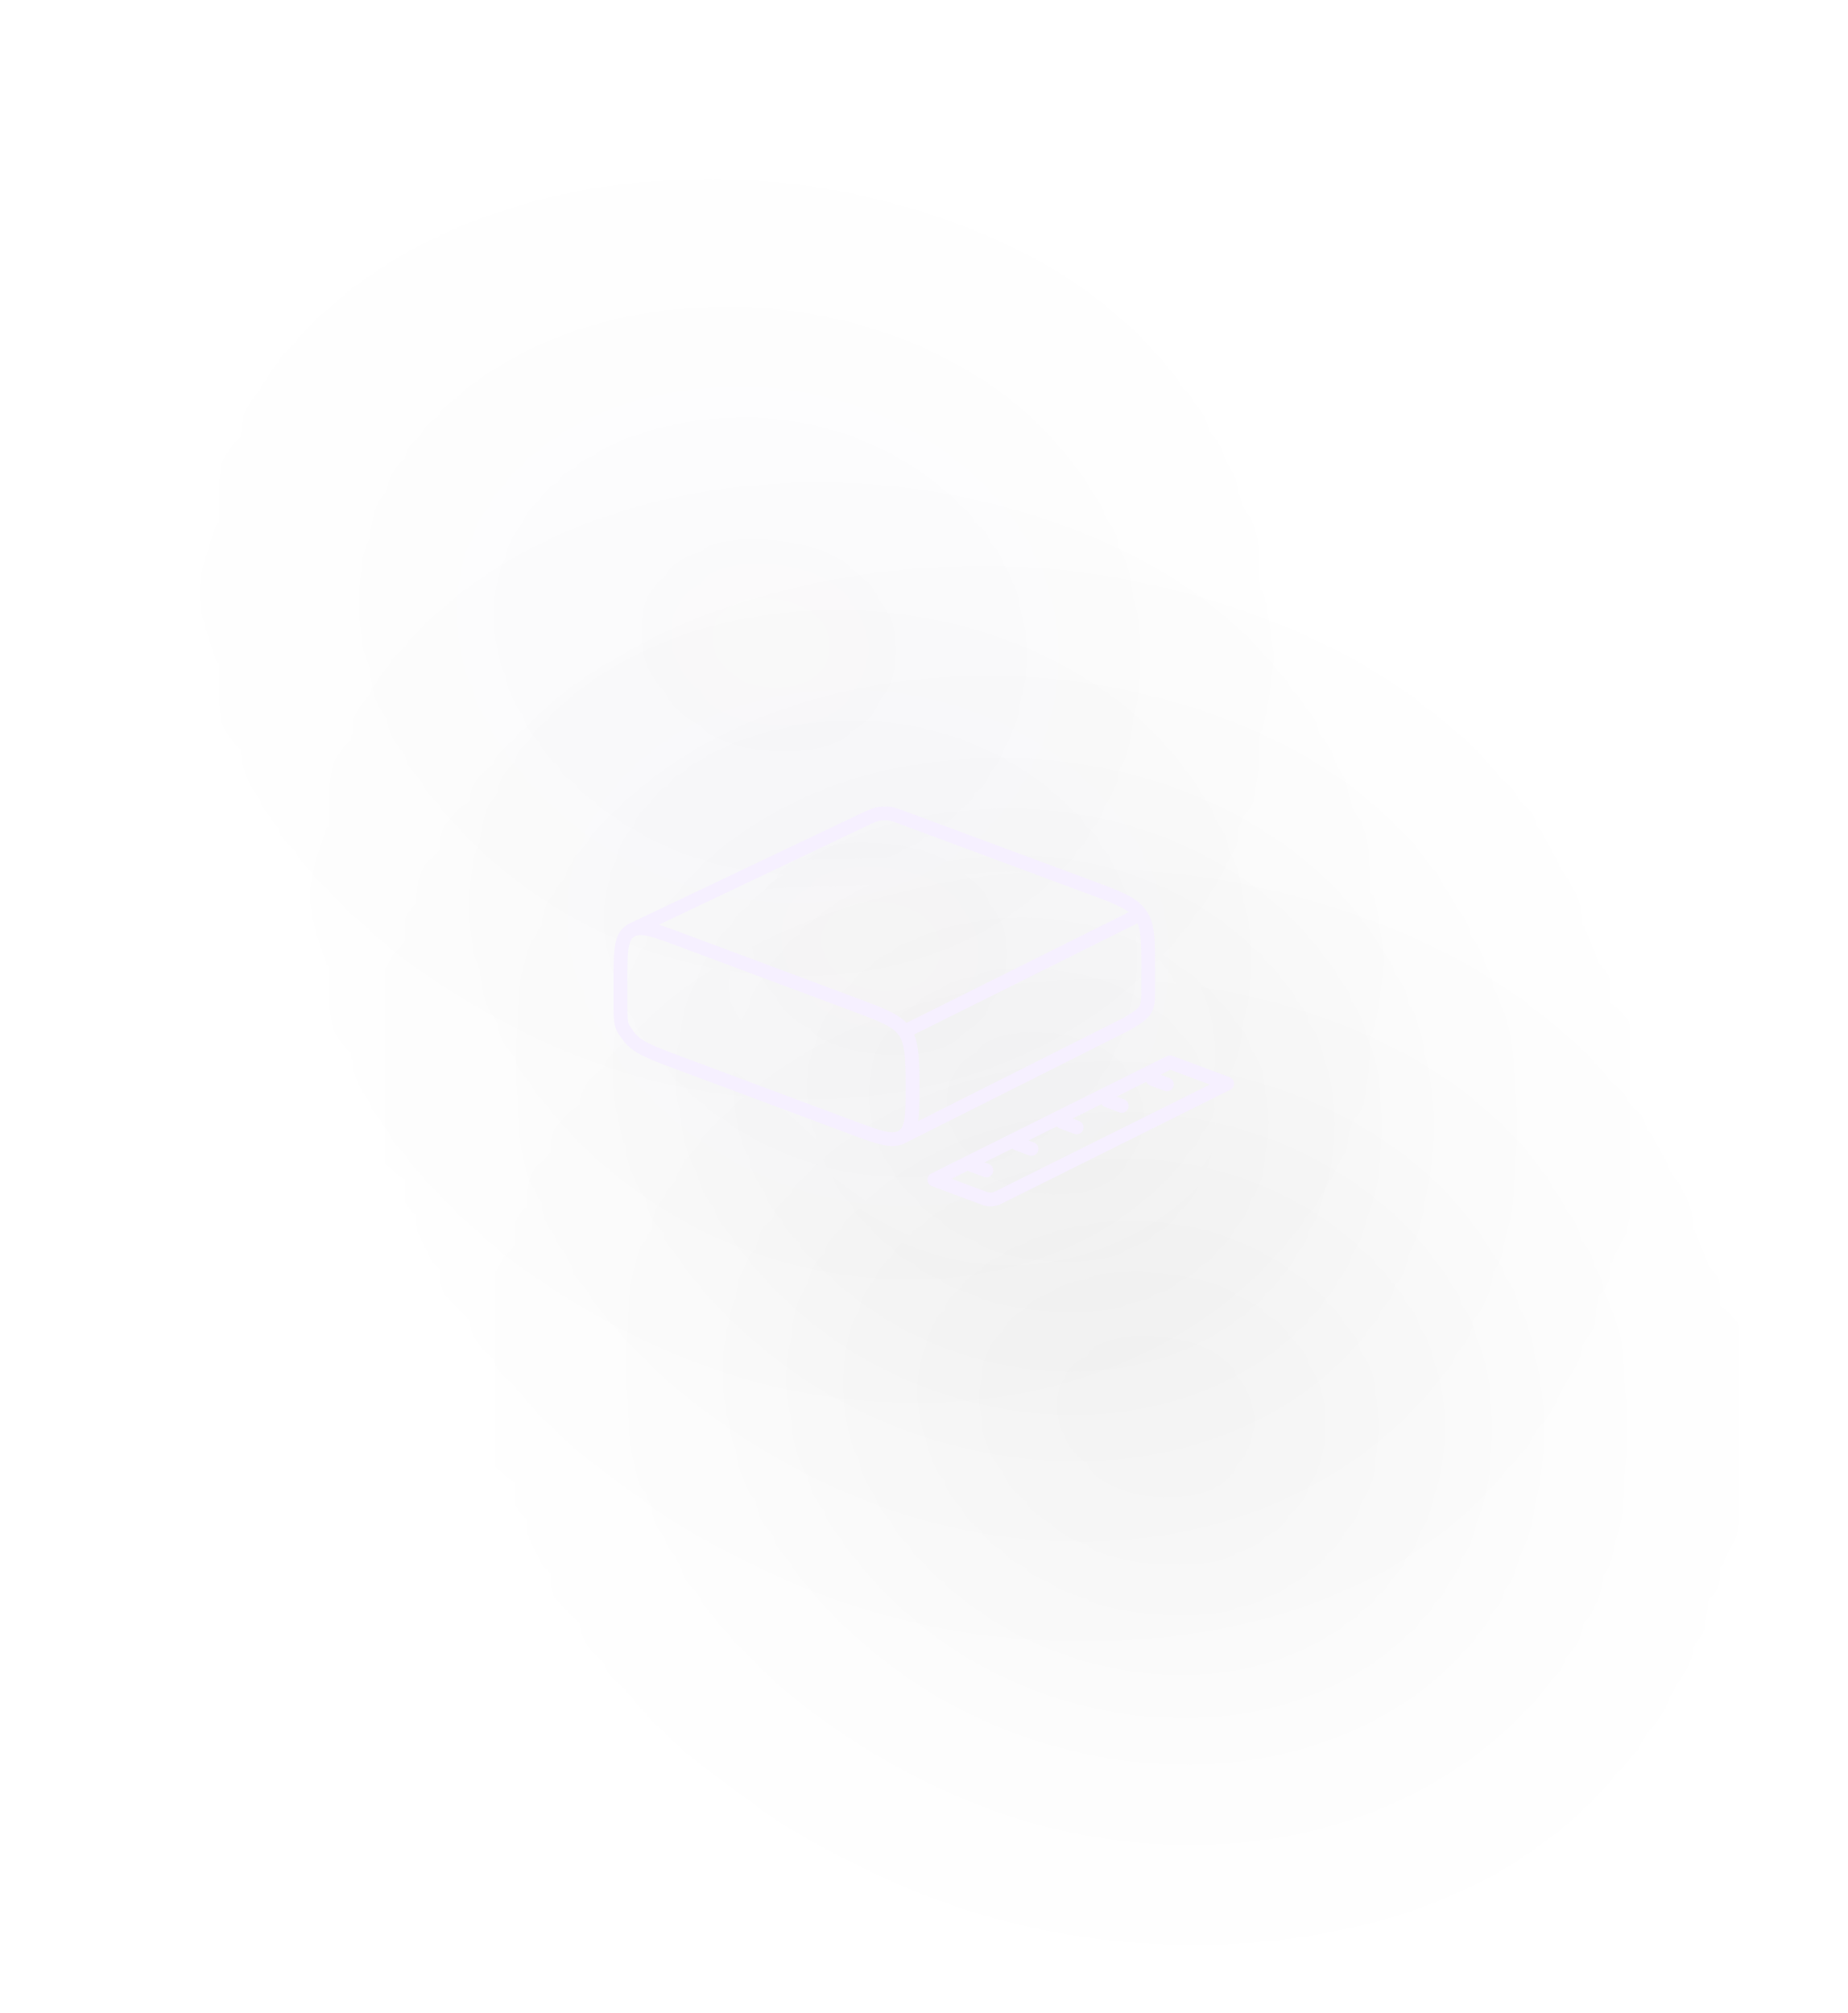
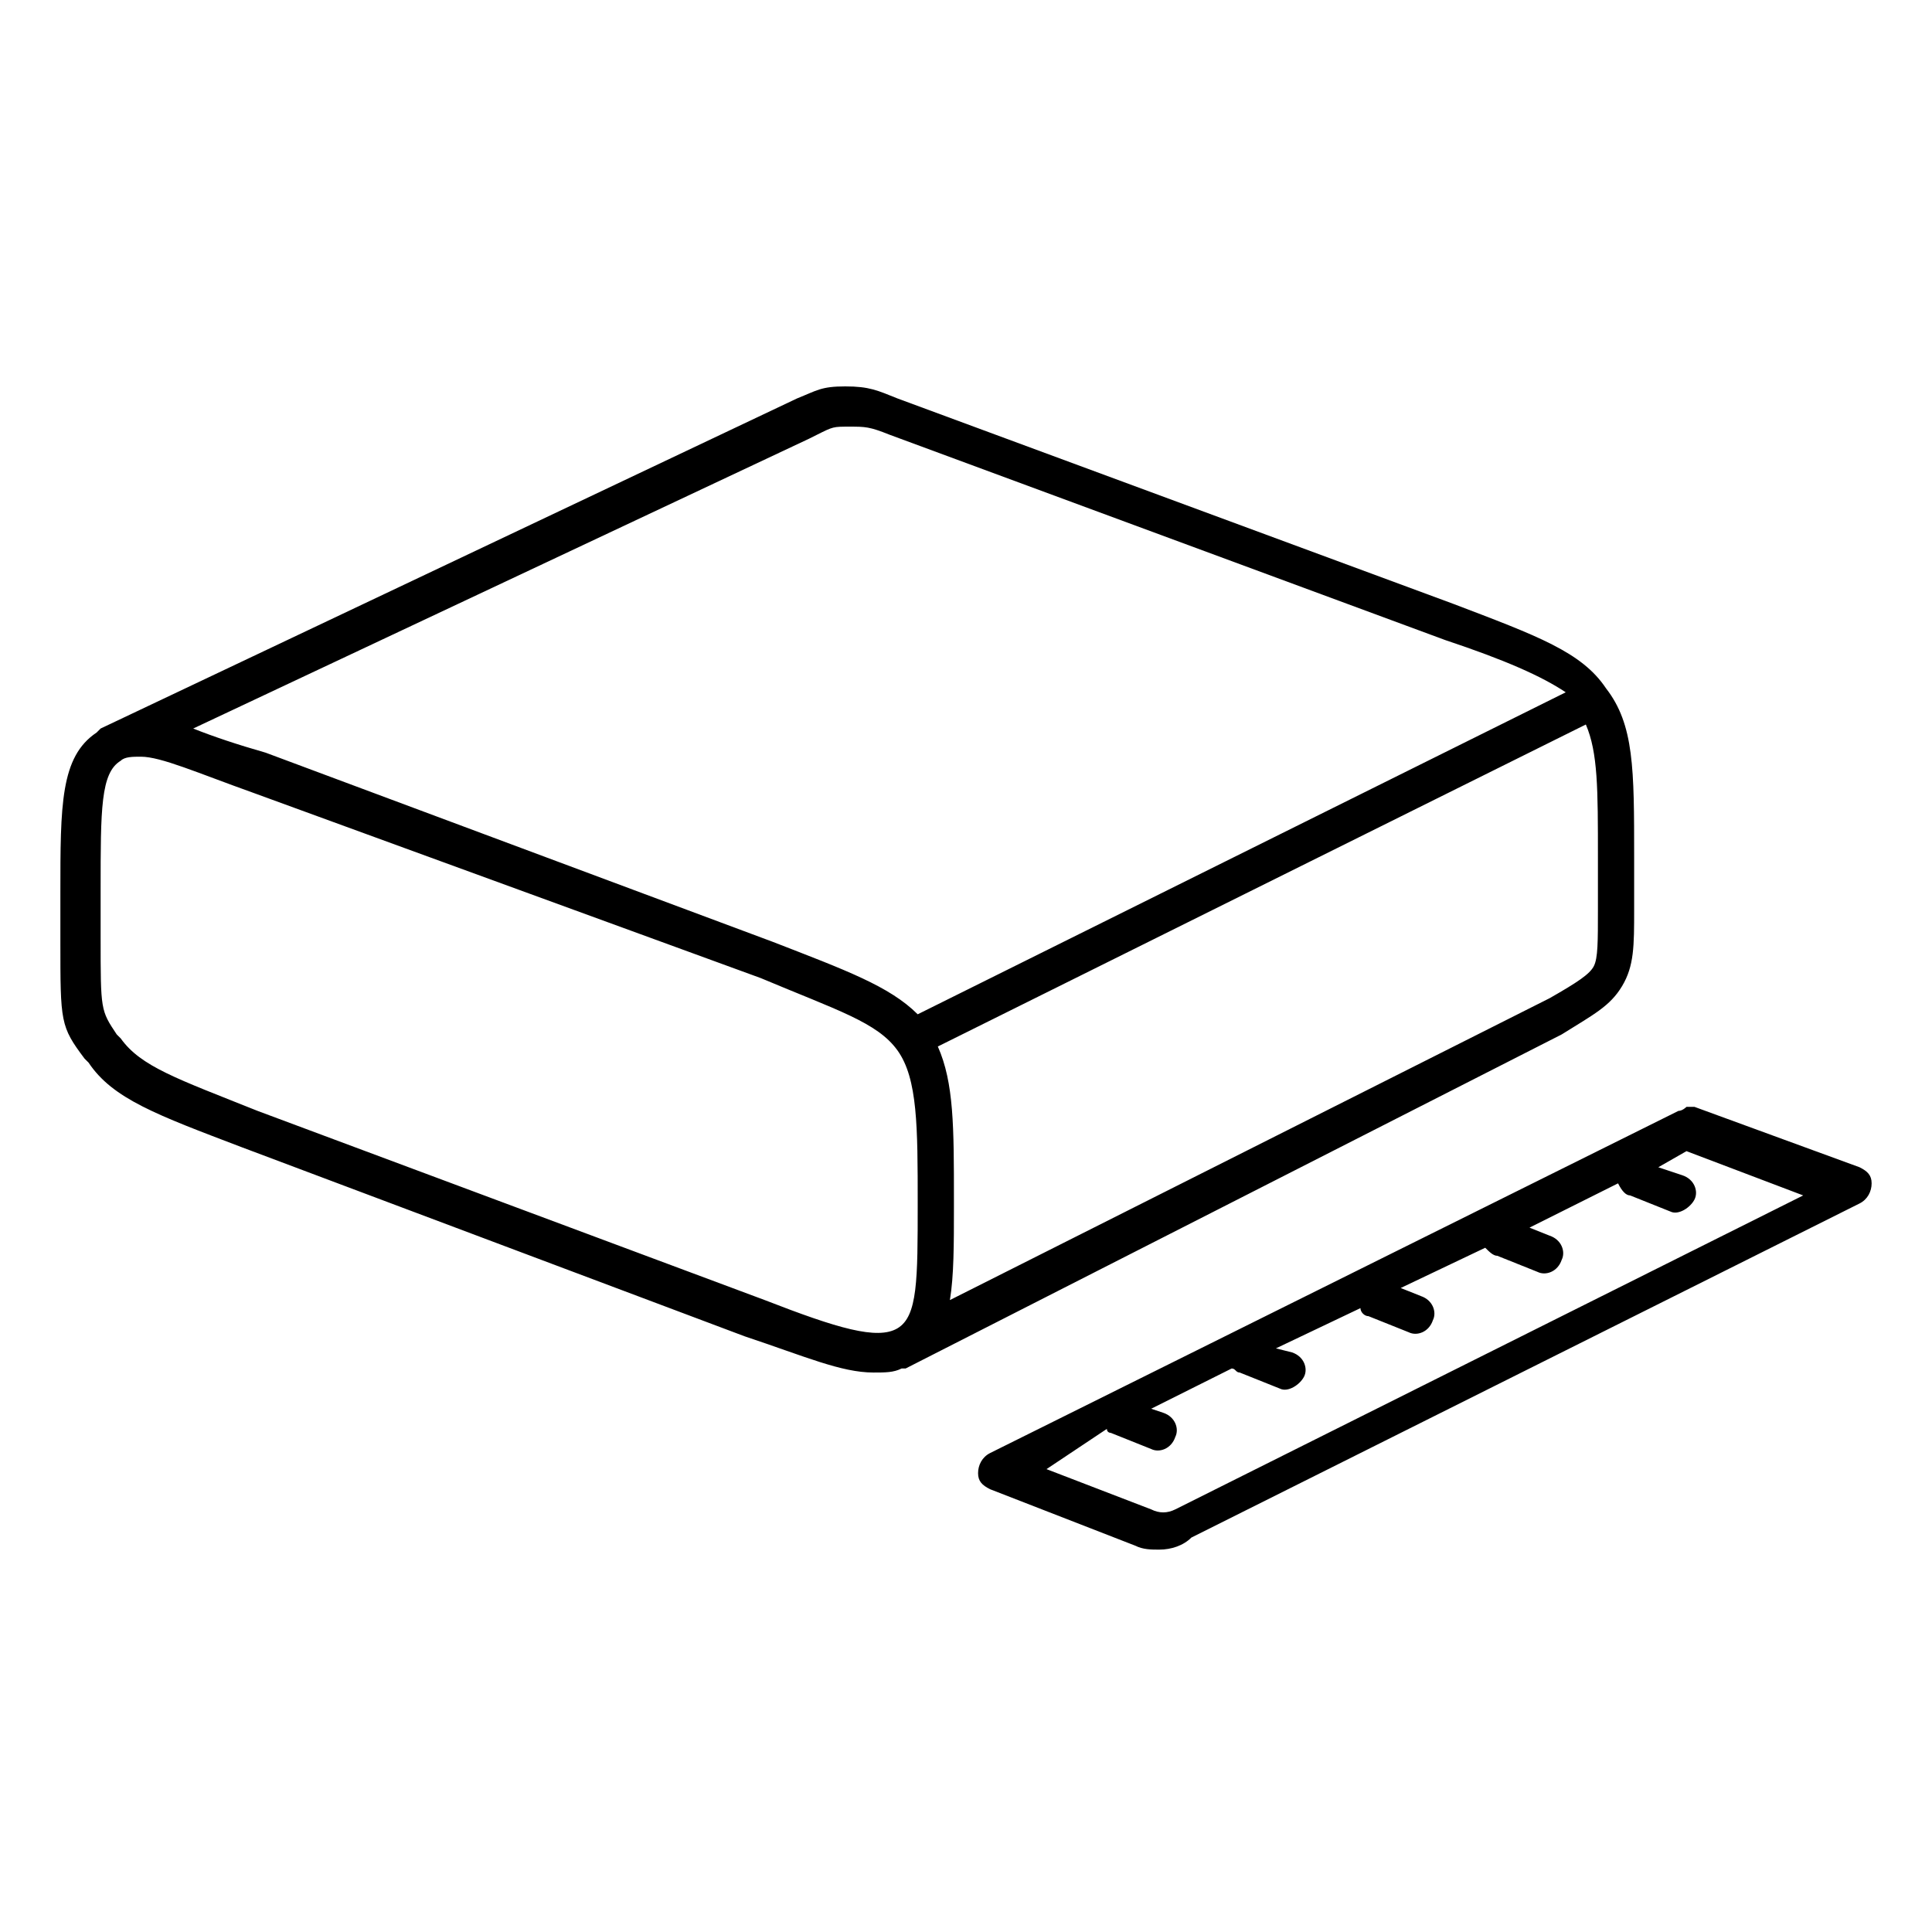
- <svg xmlns="http://www.w3.org/2000/svg" width="134" height="146" viewBox="0 0 134 146" fill="none">
-   <g filter="url(#filter0_ddddd)">
-     <path d="M45.788 67.469L62.909 59.327C63.515 59.071 63.592 59.01 64.12 59.001C64.648 58.992 64.762 59.047 65.372 59.273L79.086 64.363C81.113 65.115 82.126 65.491 82.701 66.3M65.283 82.527L81.744 74.253C82.492 73.799 82.866 73.572 83.07 73.214C83.275 72.857 83.275 72.429 83.275 71.573V70.267C83.275 68.162 83.275 67.11 82.701 66.3M82.701 66.3L65.609 74.815M65.609 74.815C66.181 75.624 66.181 76.937 66.181 79.038V78.811C66.181 80.9 66.181 81.945 65.474 82.415C64.767 82.886 63.763 82.511 61.753 81.762L49.178 77.07C47.156 76.316 46.145 75.939 45.572 75.13C45 74.322 45 74.452 45 72.351V71.134C45 69.045 45 68.001 45.707 67.53C46.414 67.059 47.419 67.434 49.428 68.184L62.004 72.875C64.025 73.629 65.036 74.007 65.609 74.815ZM84.853 77.047L67.762 85.561L71.416 86.924C71.73 87.041 72.078 87.022 72.377 86.873L89 78.593L84.855 77.047M71.537 84.891L70.5 84.504M74.81 83.33L73.773 82.944M78.082 81.769L77.046 81.382M81.355 80.208L80.319 79.822M84.628 78.647L83.592 78.261" stroke="#F6F0FF" stroke-linecap="round" stroke-linejoin="round" />
+ <svg xmlns="http://www.w3.org/2000/svg" version="1.1" id="Layer_1" x="0px" y="0px" viewBox="0 0 48 48" width="48" height="48" xml:space="preserve">
+   <g>
+     <g>
+       <path d="M28.8,38.5c-0.2,0-0.4,0-0.6-0.1L24.6,37c-0.2-0.1-0.3-0.2-0.3-0.4c0-0.2,0.1-0.4,0.3-0.5l17.1-8.5    c0.1,0,0.2-0.1,0.2-0.1c0.1,0,0.1,0,0.2,0l4.1,1.5c0.2,0.1,0.3,0.2,0.3,0.4c0,0.2-0.1,0.4-0.3,0.5l-16.6,8.3    C29.4,38.4,29.1,38.5,28.8,38.5z M26,36.5l2.6,1c0.2,0.1,0.4,0.1,0.6,0l15.6-7.8l-2.9-1.1l-0.7,0.4l0.6,0.2    c0.3,0.1,0.4,0.4,0.3,0.6s-0.4,0.4-0.6,0.3l-1-0.4c-0.1,0-0.2-0.1-0.3-0.3L38,30.5l0.5,0.2c0.3,0.1,0.4,0.4,0.3,0.6    c-0.1,0.3-0.4,0.4-0.6,0.3l-1-0.4c-0.1,0-0.2-0.1-0.3-0.2l-2.1,1l0.5,0.2c0.3,0.1,0.4,0.4,0.3,0.6c-0.1,0.3-0.4,0.4-0.6,0.3    l-1-0.4c-0.1,0-0.2-0.1-0.2-0.2l-2.1,1l0.4,0.1c0.3,0.1,0.4,0.4,0.3,0.6s-0.4,0.4-0.6,0.3l-1-0.4c-0.1,0-0.1-0.1-0.2-0.1l-2,1    l0.3,0.1c0.3,0.1,0.4,0.4,0.3,0.6c-0.1,0.3-0.4,0.4-0.6,0.3l-1-0.4c0,0-0.1,0-0.1-0.1L26,36.5z M21.7,34.1c-0.8,0-1.7-0.4-3.2-0.9    L6,28.5c-2.1-0.8-3.2-1.2-3.8-2.1l-0.1-0.1c-0.6-0.8-0.6-0.9-0.6-2.9v-1.2c0-2.2,0-3.4,0.9-4c0,0,0,0,0,0c0,0,0.1-0.1,0.1-0.1    l17.3-8.2c0.5-0.2,0.6-0.3,1.2-0.3c0.6,0,0.8,0.1,1.3,0.3l13.8,5.1c2.1,0.8,3.2,1.2,3.8,2.1c0,0,0,0,0,0c0.7,0.9,0.7,2,0.7,4.2    v1.3c0,0.9,0,1.4-0.3,1.9c-0.3,0.5-0.7,0.7-1.5,1.2L22.5,34c0,0-0.1,0-0.1,0C22.2,34.1,22,34.1,21.7,34.1z M3.5,18.8    c-0.2,0-0.4,0-0.5,0.1c-0.5,0.3-0.5,1.2-0.5,3.2v1.2c0,1.8,0,1.8,0.4,2.4L3,25.8c0.5,0.7,1.4,1,3.4,1.8l12.6,4.7    c1.8,0.7,2.8,1,3.3,0.7c0.5-0.3,0.5-1.2,0.5-3.1c0-1.9,0-3.1-0.5-3.8c0,0,0,0,0,0c-0.5-0.7-1.5-1-3.4-1.8L6.3,19.7    C4.9,19.2,4,18.8,3.5,18.8z M23.7,30c0,0.9,0,1.7-0.1,2.3l14.9-7.5c0.7-0.4,1-0.6,1.1-0.8c0.1-0.2,0.1-0.6,0.1-1.4v-1.3    c0-1.7,0-2.6-0.3-3.3L23.3,26c0.4,0.9,0.4,2,0.4,3.8c0,0,0,0,0,0V30C23.7,30,23.7,30,23.7,30z M4.8,18.1c0.5,0.2,1.1,0.4,1.8,0.6    l12.6,4.7c1.8,0.7,2.9,1.1,3.6,1.8l16.1-8c-0.6-0.4-1.5-0.8-3-1.3l-13.8-5.1c-0.5-0.2-0.6-0.2-1-0.2c-0.4,0-0.4,0-0.8,0.2    l-0.2,0.1L4.8,18.1z" />
+     </g>
  </g>
-   <defs>
-     <filter id="filter0_ddddd" x="0.5" y="0.5" width="133" height="145" filterUnits="userSpaceOnUse" color-interpolation-filters="sRGB">
-       <feFlood flood-opacity="0" result="BackgroundImageFix" />
-       <feColorMatrix in="SourceAlpha" type="matrix" values="0 0 0 0 0 0 0 0 0 0 0 0 0 0 0 0 0 0 127 0" />
-       <feOffset dx="6" dy="6" />
-       <feGaussianBlur stdDeviation="15" />
-       <feColorMatrix type="matrix" values="0 0 0 0 0 0 0 0 0 0.008 0 0 0 0 0.047 0 0 0 0.3 0" />
-       <feBlend mode="normal" in2="BackgroundImageFix" result="effect1_dropShadow" />
-       <feColorMatrix in="SourceAlpha" type="matrix" values="0 0 0 0 0 0 0 0 0 0 0 0 0 0 0 0 0 0 127 0" />
-       <feOffset dx="-6" dy="-6" />
-       <feGaussianBlur stdDeviation="15" />
-       <feColorMatrix type="matrix" values="0 0 0 0 0.137 0 0 0 0 0.129 0 0 0 0 0.227 0 0 0 0.15 0" />
-       <feBlend mode="normal" in2="effect1_dropShadow" result="effect2_dropShadow" />
-       <feColorMatrix in="SourceAlpha" type="matrix" values="0 0 0 0 0 0 0 0 0 0 0 0 0 0 0 0 0 0 127 0" />
-       <feOffset dx="14" dy="28" />
-       <feGaussianBlur stdDeviation="15" />
-       <feColorMatrix type="matrix" values="0 0 0 0 0.016 0 0 0 0 0.02 0 0 0 0 0.055 0 0 0 0.3 0" />
-       <feBlend mode="normal" in2="effect2_dropShadow" result="effect3_dropShadow" />
-       <feColorMatrix in="SourceAlpha" type="matrix" values="0 0 0 0 0 0 0 0 0 0 0 0 0 0 0 0 0 0 127 0" />
-       <feOffset dx="-14" dy="-28" />
-       <feGaussianBlur stdDeviation="15" />
-       <feColorMatrix type="matrix" values="0 0 0 0 0.137 0 0 0 0 0.129 0 0 0 0 0.227 0 0 0 0.15 0" />
-       <feBlend mode="normal" in2="effect3_dropShadow" result="effect4_dropShadow" />
-       <feColorMatrix in="SourceAlpha" type="matrix" values="0 0 0 0 0 0 0 0 0 0 0 0 0 0 0 0 0 0 127 0" />
-       <feOffset />
-       <feGaussianBlur stdDeviation="8" />
-       <feColorMatrix type="matrix" values="0 0 0 0 1 0 0 0 0 1 0 0 0 0 1 0 0 0 0.48 0" />
-       <feBlend mode="normal" in2="effect4_dropShadow" result="effect5_dropShadow" />
-       <feBlend mode="normal" in="SourceGraphic" in2="effect5_dropShadow" result="shape" />
-     </filter>
-   </defs>
</svg>
